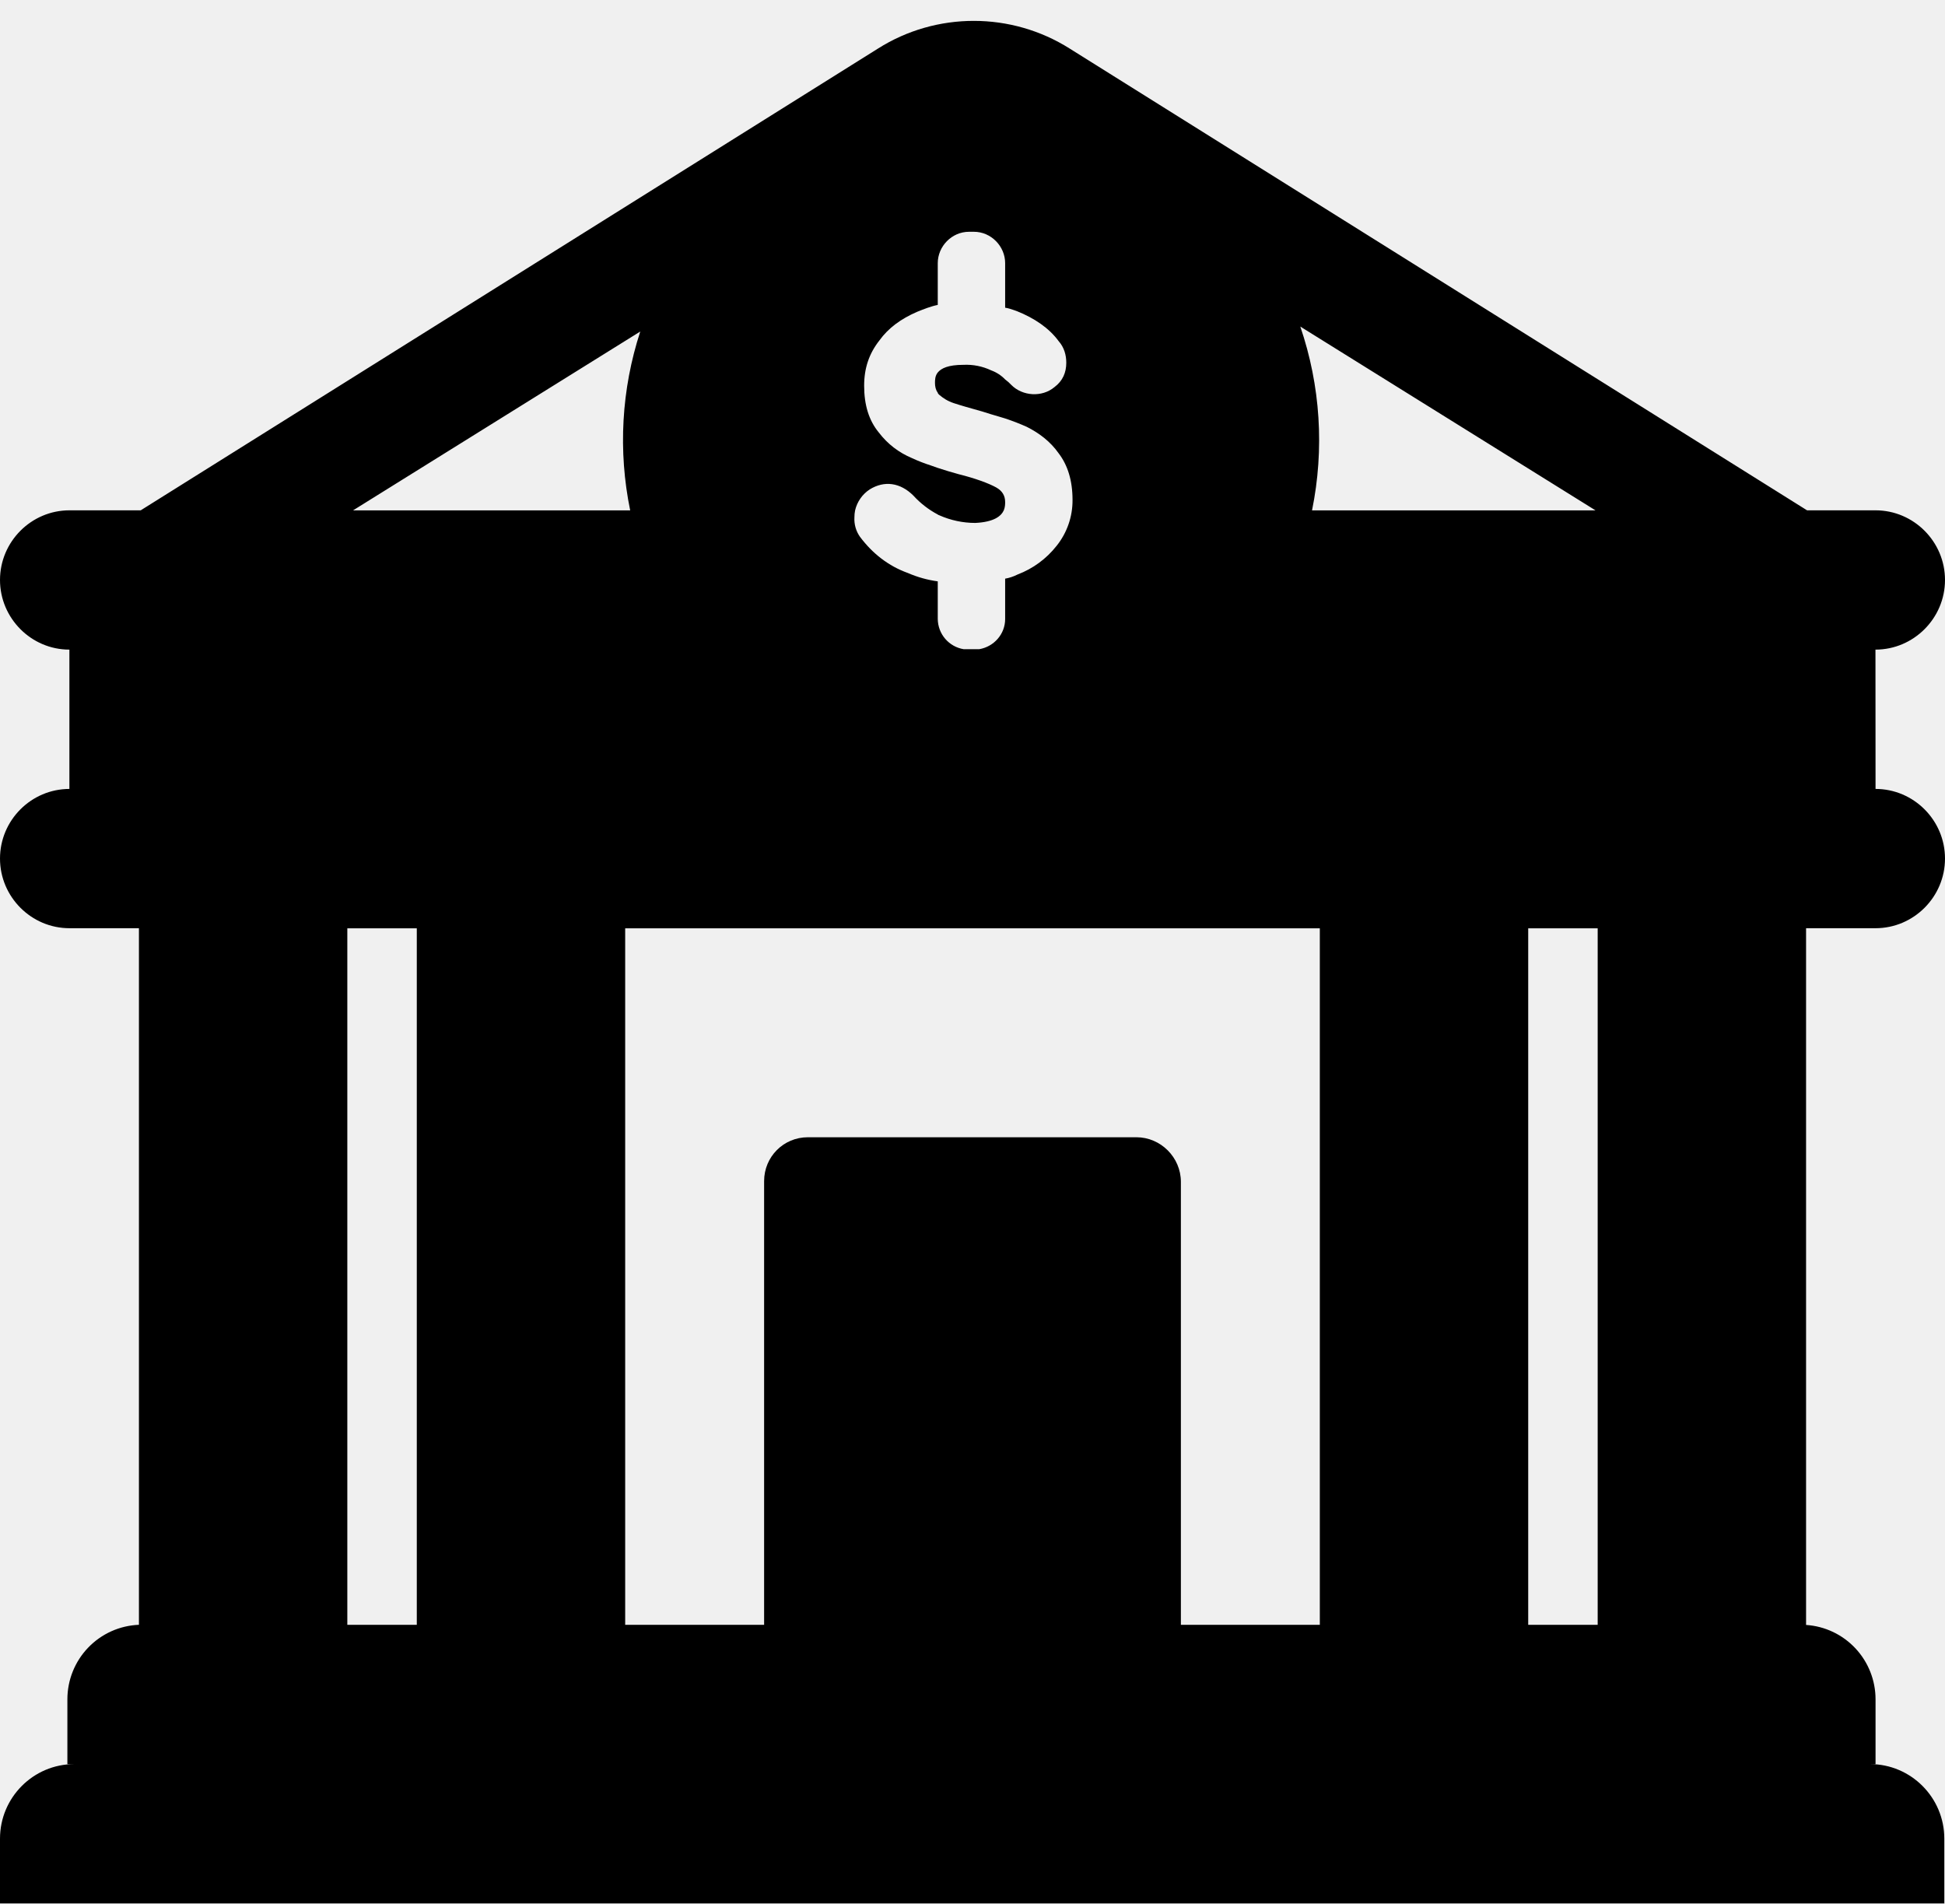
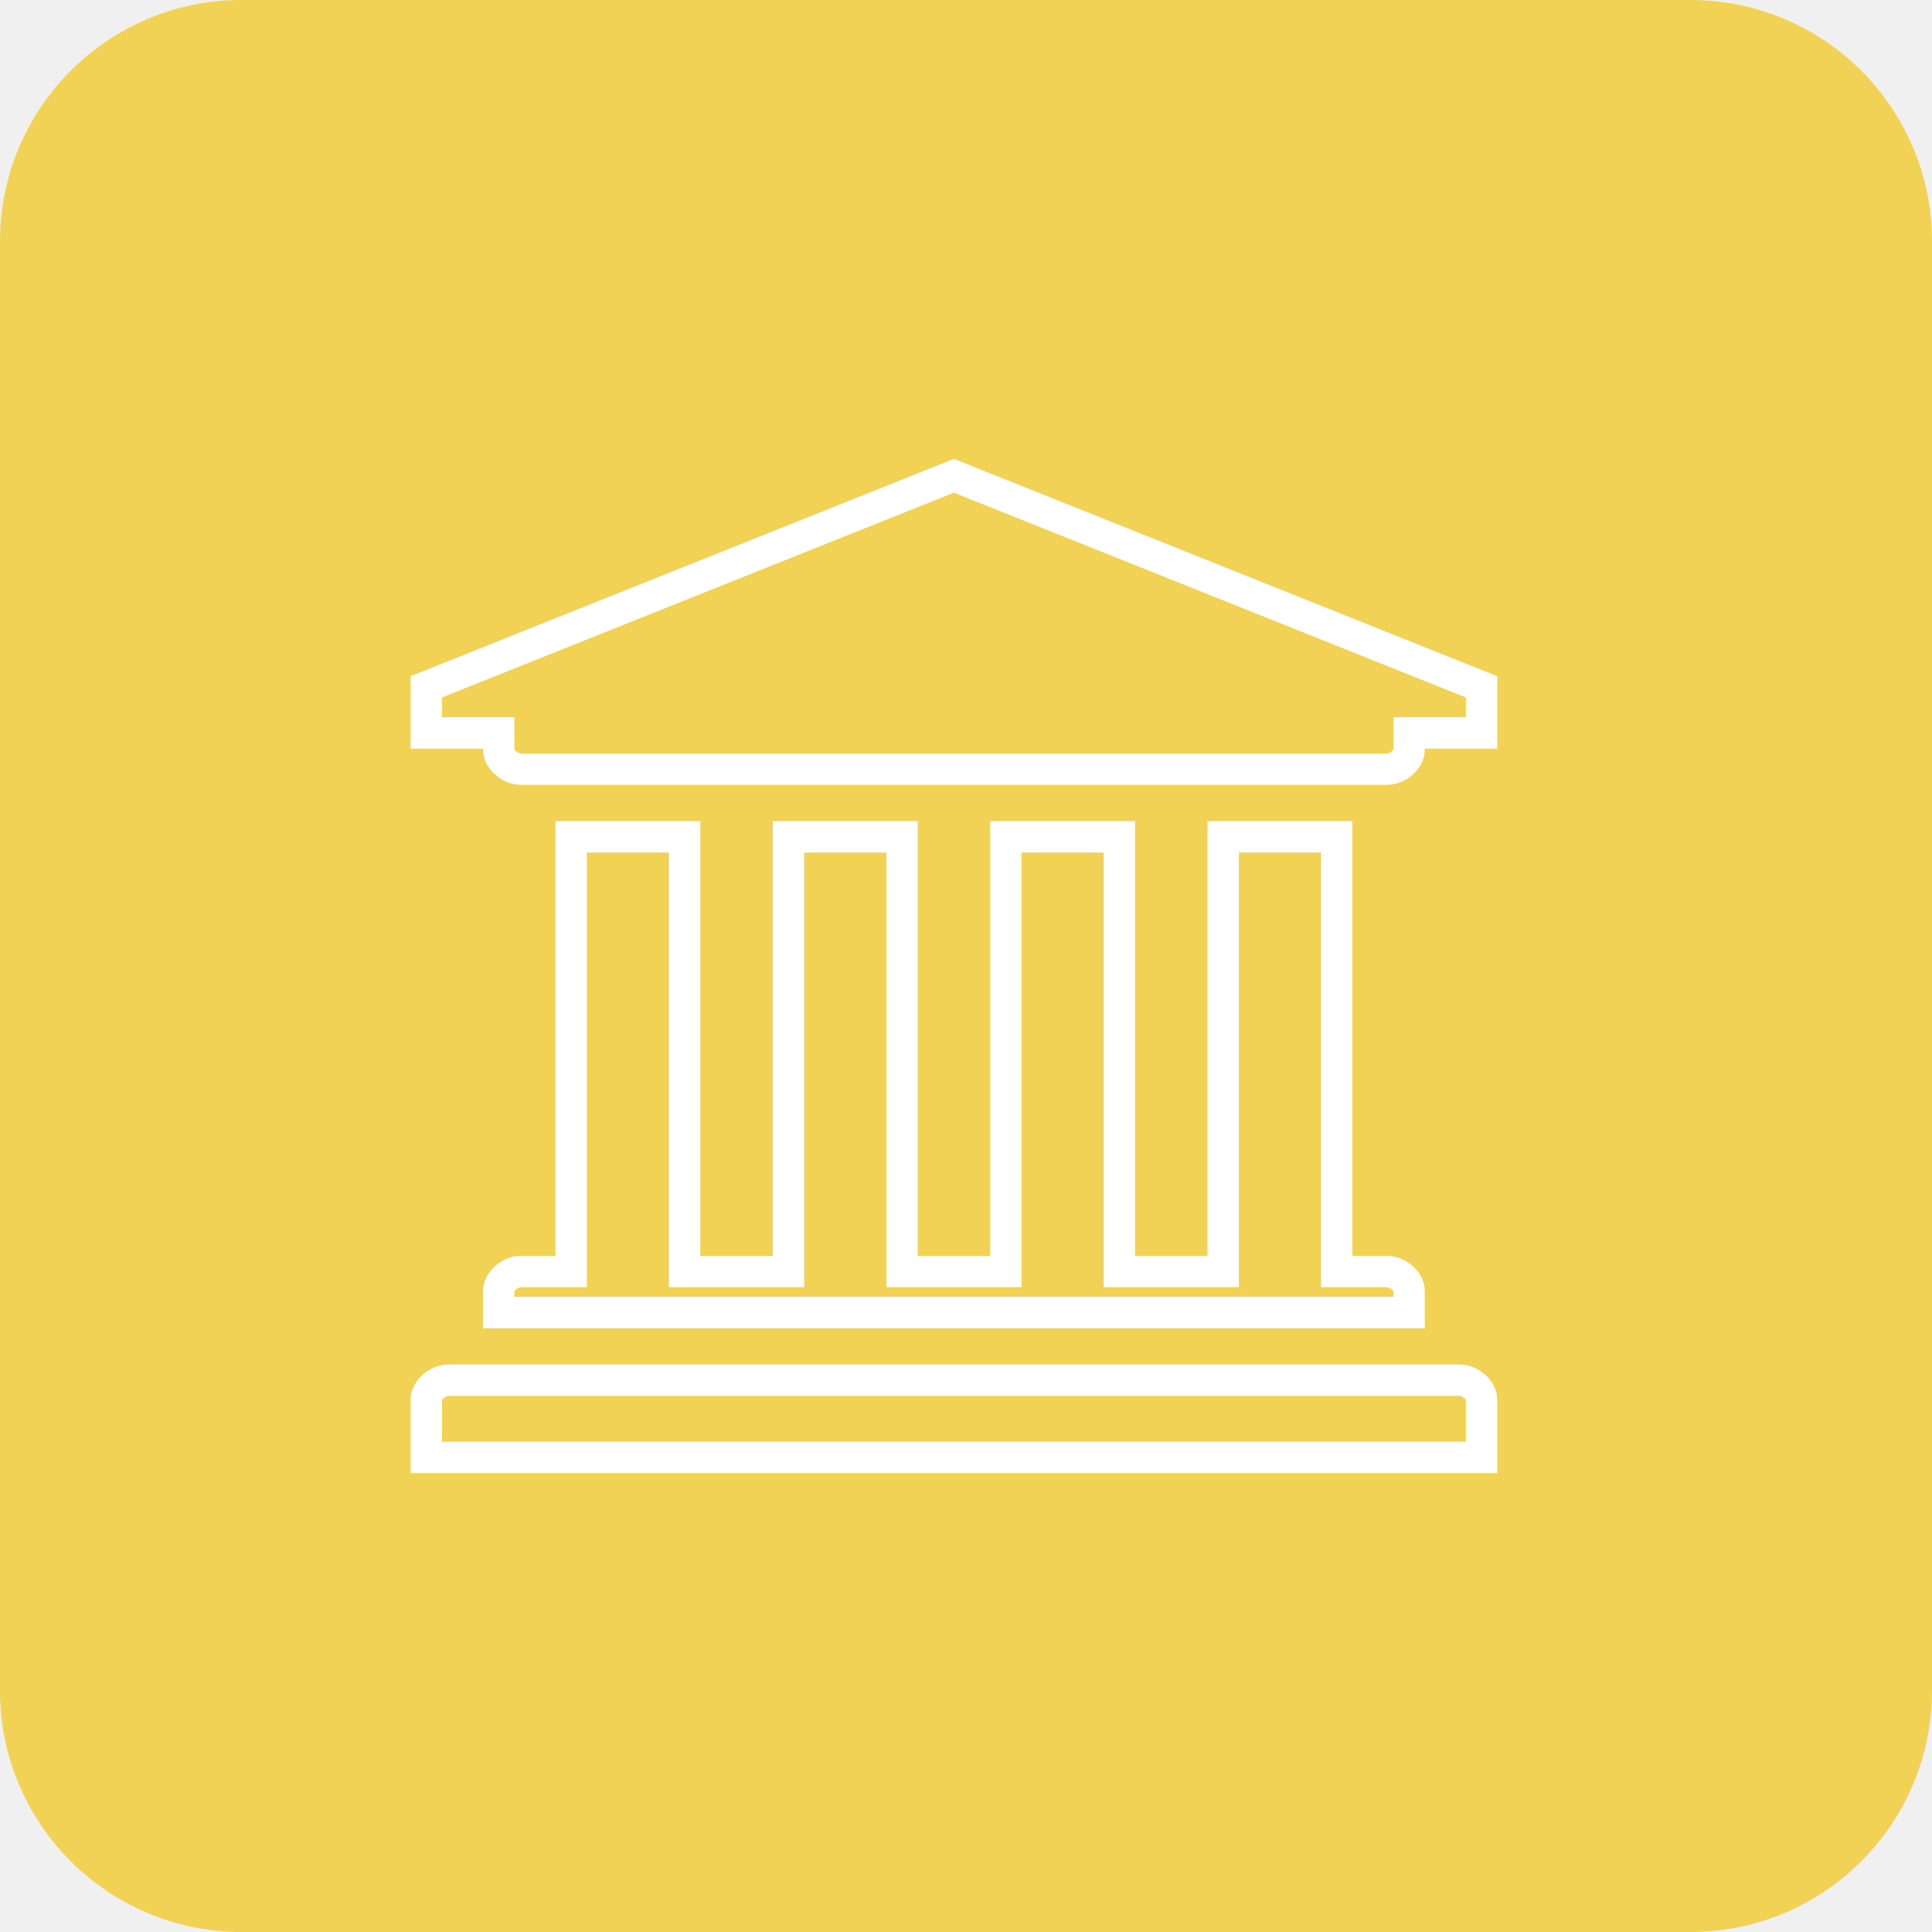
- <svg xmlns="http://www.w3.org/2000/svg" width="93" height="91" viewBox="0 0 93 91" fill="none">
-   <path d="M41.983 2.32L6.729 24.398H3.321C1.495 24.398 0 25.896 0 27.728C0 29.559 1.495 31.058 3.318 31.058V37.718C1.491 37.721 0 39.216 0 41.047C0 42.879 1.495 44.377 3.321 44.377H6.643V77.68C5.724 77.716 4.854 78.106 4.216 78.771C3.578 79.435 3.222 80.321 3.222 81.243V84.34H3.554C1.594 84.34 0 85.939 0 87.903V91H92.967V87.903C92.967 85.939 91.373 84.34 89.413 84.34H89.679V81.243C89.679 80.338 89.336 79.468 88.719 78.807C88.102 78.147 87.258 77.746 86.357 77.687V44.377H89.679C91.505 44.377 93 42.879 93 41.047C93 39.216 91.505 37.718 89.679 37.718L89.675 31.058C91.502 31.058 93 29.559 93 27.728C93 25.896 91.505 24.398 89.679 24.398H86.404L51.15 2.324C48.36 0.559 44.773 0.555 41.983 2.32ZM44.839 29.593V27.794C44.347 27.728 43.867 27.593 43.411 27.395C42.481 27.062 41.717 26.462 41.119 25.663C40.928 25.392 40.834 25.063 40.854 24.731C40.854 24.618 40.864 24.508 40.887 24.398C40.983 23.988 41.233 23.63 41.584 23.399C42.282 22.966 43.046 23.066 43.677 23.698C44.01 24.063 44.403 24.367 44.839 24.598C44.856 24.618 44.879 24.624 44.906 24.631L44.919 24.638C45.459 24.877 46.043 25.001 46.633 25.001C47.543 24.957 47.872 24.668 47.995 24.401C48.061 24.245 48.061 24.098 48.061 24.002C48.061 23.702 47.928 23.469 47.629 23.302C47.264 23.102 46.633 22.869 45.836 22.67C45.501 22.579 45.169 22.479 44.839 22.37C44.726 22.327 44.613 22.29 44.507 22.253C44.201 22.155 43.902 22.039 43.61 21.904C42.979 21.637 42.448 21.238 42.016 20.672C41.551 20.105 41.319 19.373 41.319 18.441C41.319 17.608 41.551 16.909 42.049 16.276C42.481 15.677 43.079 15.244 43.843 14.911C44.175 14.778 44.507 14.644 44.839 14.578V12.58C44.839 11.781 45.504 11.081 46.334 11.081H46.566C47.397 11.081 48.061 11.781 48.061 12.58V14.711C48.221 14.734 48.36 14.784 48.506 14.834L48.626 14.877C49.456 15.21 50.154 15.677 50.619 16.309C50.884 16.609 50.984 16.975 50.984 17.342C50.984 17.808 50.818 18.207 50.419 18.507C49.821 19.007 48.891 18.94 48.36 18.407C48.269 18.309 48.169 18.22 48.061 18.141C47.875 17.948 47.648 17.8 47.397 17.708C46.982 17.511 46.526 17.42 46.068 17.442C45.337 17.442 45.005 17.608 44.839 17.808C44.706 17.974 44.706 18.174 44.706 18.307C44.706 18.474 44.74 18.64 44.839 18.774C44.839 18.807 44.873 18.84 44.906 18.873C45.105 19.04 45.304 19.173 45.603 19.273C45.902 19.373 46.367 19.506 46.965 19.673C47.247 19.766 47.513 19.843 47.762 19.916L48.061 20.006C48.46 20.139 48.792 20.272 49.091 20.405C49.689 20.705 50.22 21.105 50.619 21.671C51.05 22.237 51.283 22.969 51.283 23.902C51.289 24.701 51.019 25.477 50.519 26.099C50.034 26.715 49.391 27.187 48.659 27.465C48.46 27.565 48.26 27.631 48.061 27.665V29.596C48.061 30.312 47.53 30.918 46.819 31.038H46.081C45.738 30.983 45.424 30.807 45.197 30.543C44.969 30.278 44.843 29.942 44.839 29.593ZM62.735 24.398C63.332 21.472 63.139 18.439 62.174 15.613L76.29 24.401H62.739L62.735 24.398ZM30.614 15.85C29.713 18.61 29.547 21.557 30.132 24.401H16.88L30.614 15.85ZM19.929 77.68H16.607V44.381H19.929V77.68ZM36.536 77.68H29.893V44.381H63.107V77.68H56.464V56.502C56.464 55.336 55.501 54.371 54.339 54.371H38.628C37.466 54.371 36.536 55.303 36.536 56.468V77.68ZM73.071 44.381H76.393V77.68H73.071V44.381Z" fill="black" />
+ <svg xmlns="http://www.w3.org/2000/svg" width="80" height="80" viewBox="0 0 80 80" fill="none">
+   <rect width="80" height="80" rx="10" fill="#F2D255" />
+   <path d="M20 30.35H17.65V28.44L39.5 19.7L61.35 28.44V30.35H59H58.35V31C58.35 31.211 58.276 31.394 58.078 31.578C57.878 31.763 57.657 31.85 57.383 31.85H21.617C21.343 31.85 21.122 31.763 20.922 31.578C20.724 31.394 20.65 31.211 20.65 31V30.35H20ZM23.65 52V34.65H28.35V52V52.65H29H32H32.65V52V34.65H37.35V52V52.65H38H41H41.65V52V34.65H46.35V52V52.65H47H50H50.65V52V34.65H55.35V52V52.65H56H57.383C57.657 52.65 57.878 52.737 58.078 52.922C58.276 53.106 58.35 53.289 58.35 53.5V54.35H20.65V53.5C20.65 53.289 20.724 53.106 20.922 52.922C21.122 52.737 21.343 52.65 21.617 52.65H23H23.65V52ZM60.383 57.15C60.657 57.15 60.878 57.237 61.078 57.422C61.276 57.606 61.35 57.789 61.35 58V60.35H17.65V58C17.65 57.789 17.724 57.606 17.922 57.422C18.122 57.237 18.343 57.15 18.617 57.15H60.383Z" stroke="white" stroke-width="1.3" />
</svg>
